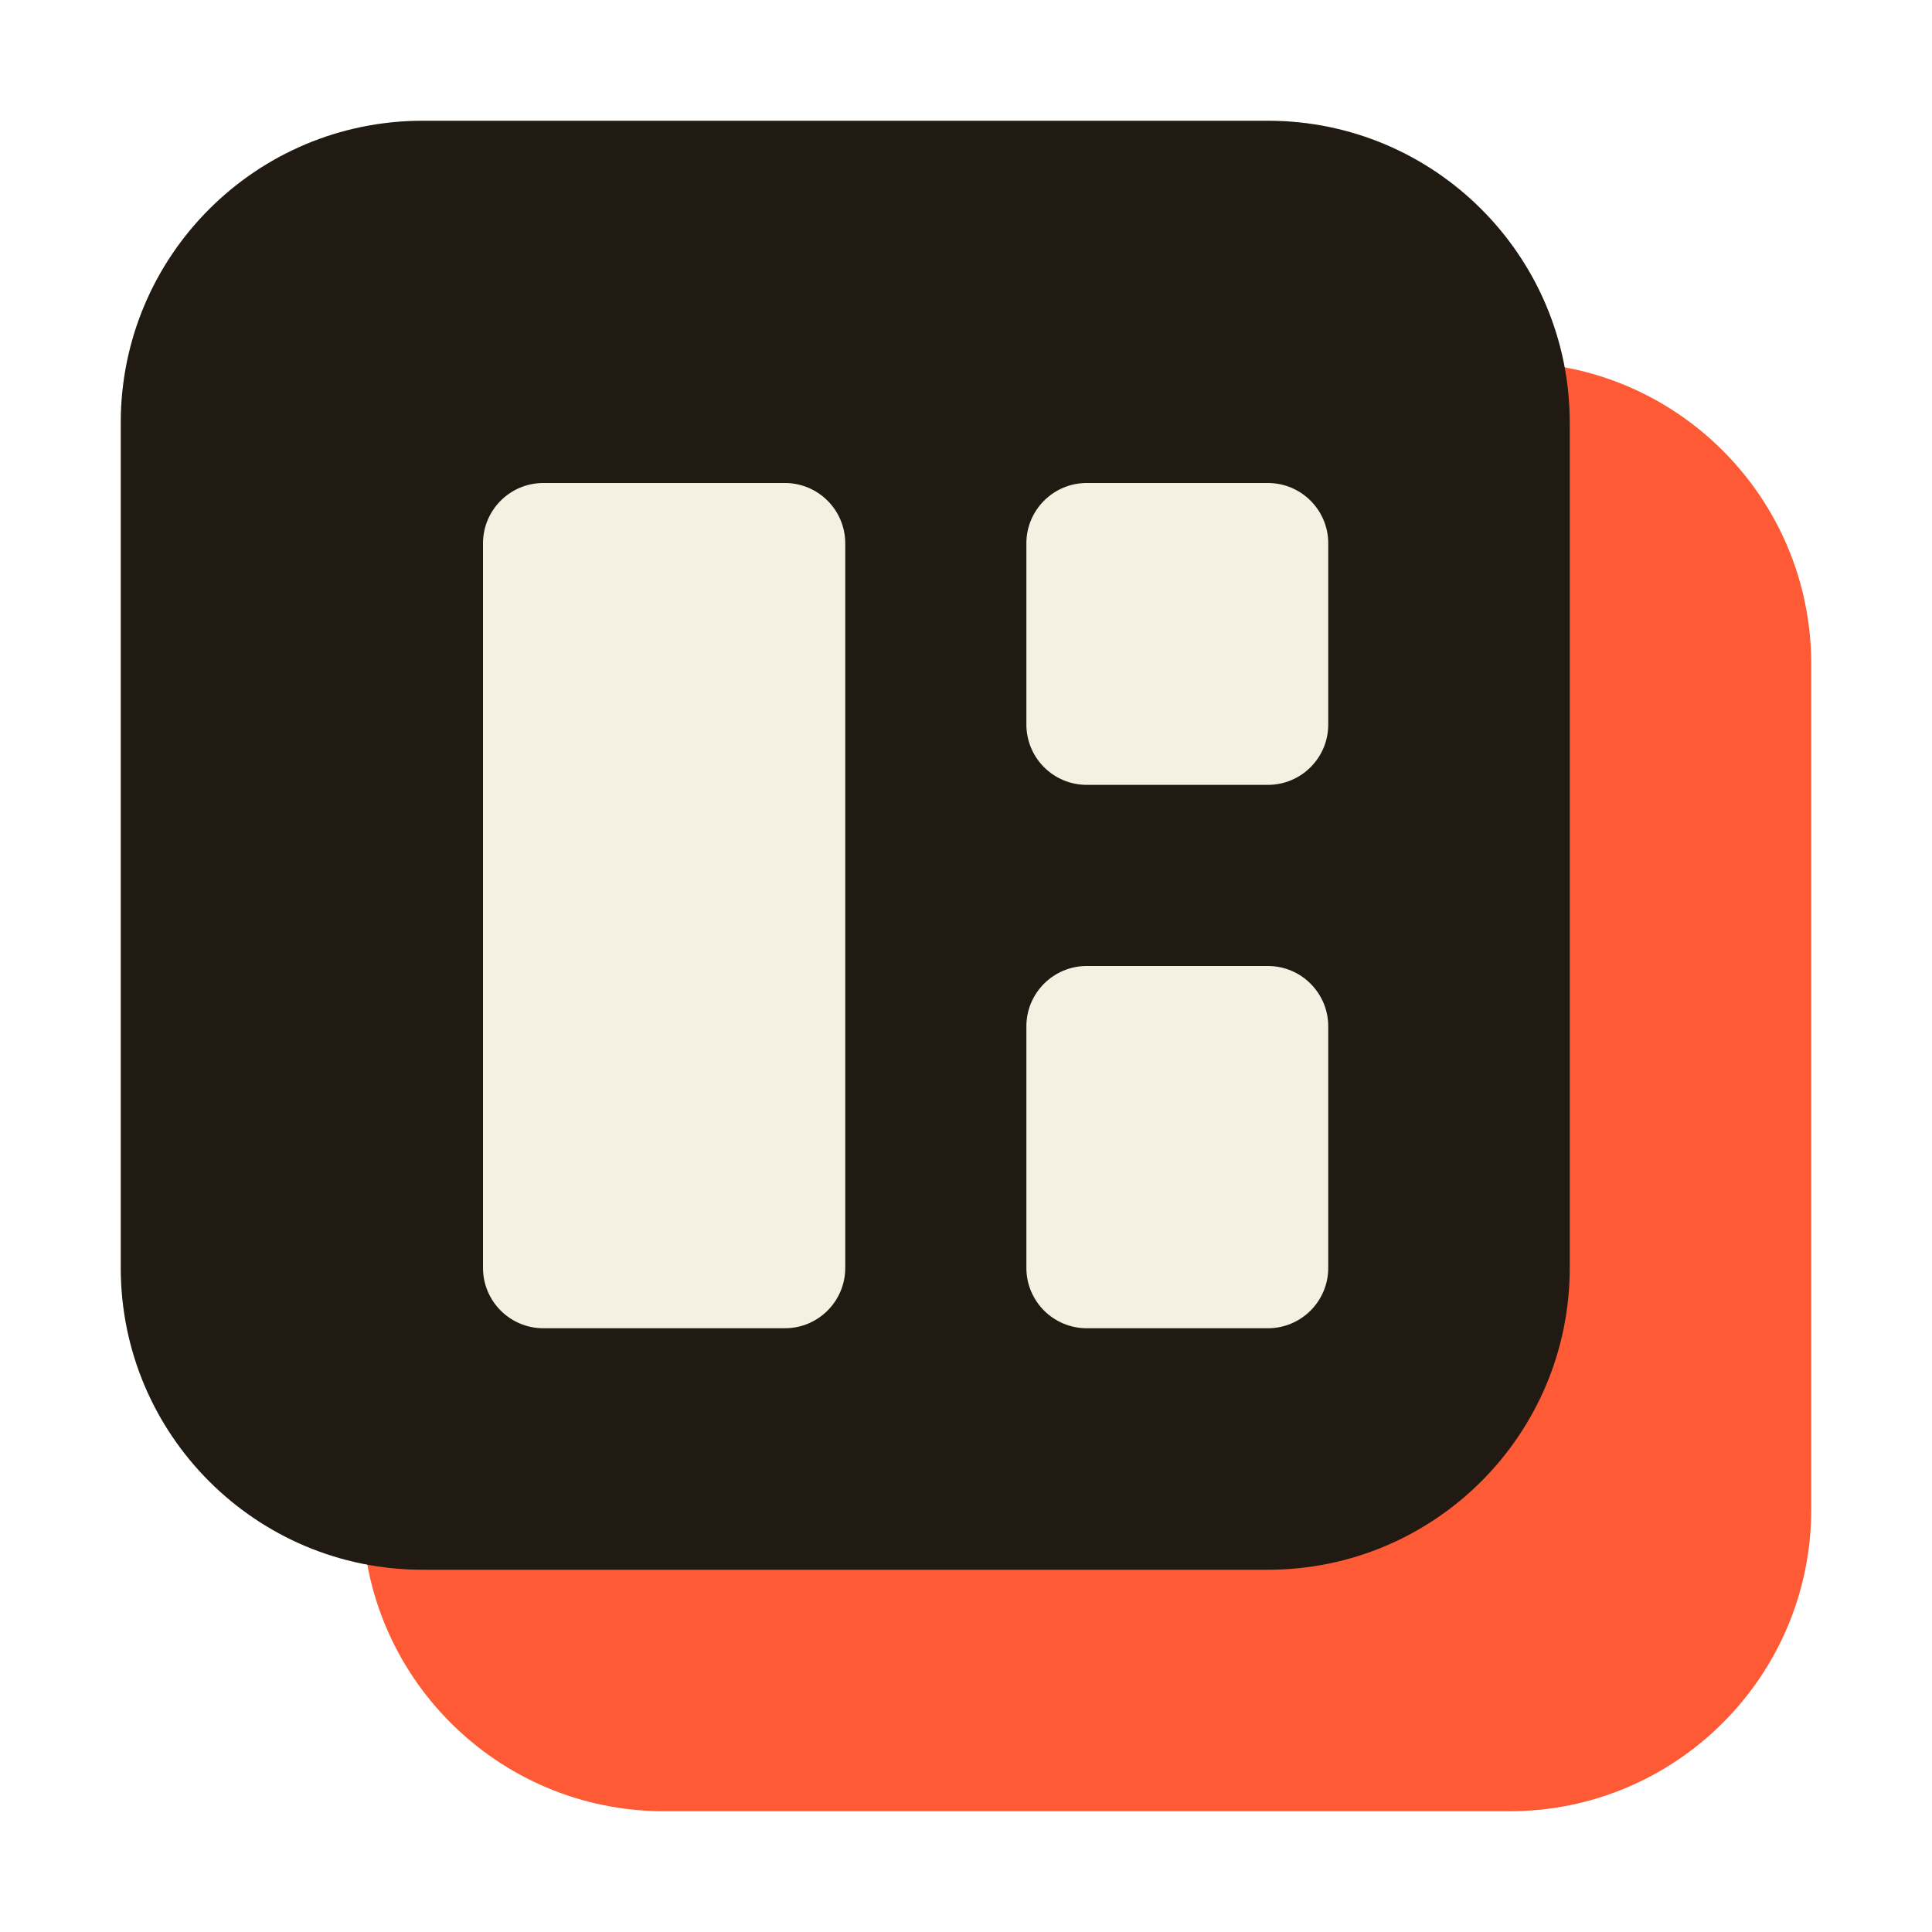
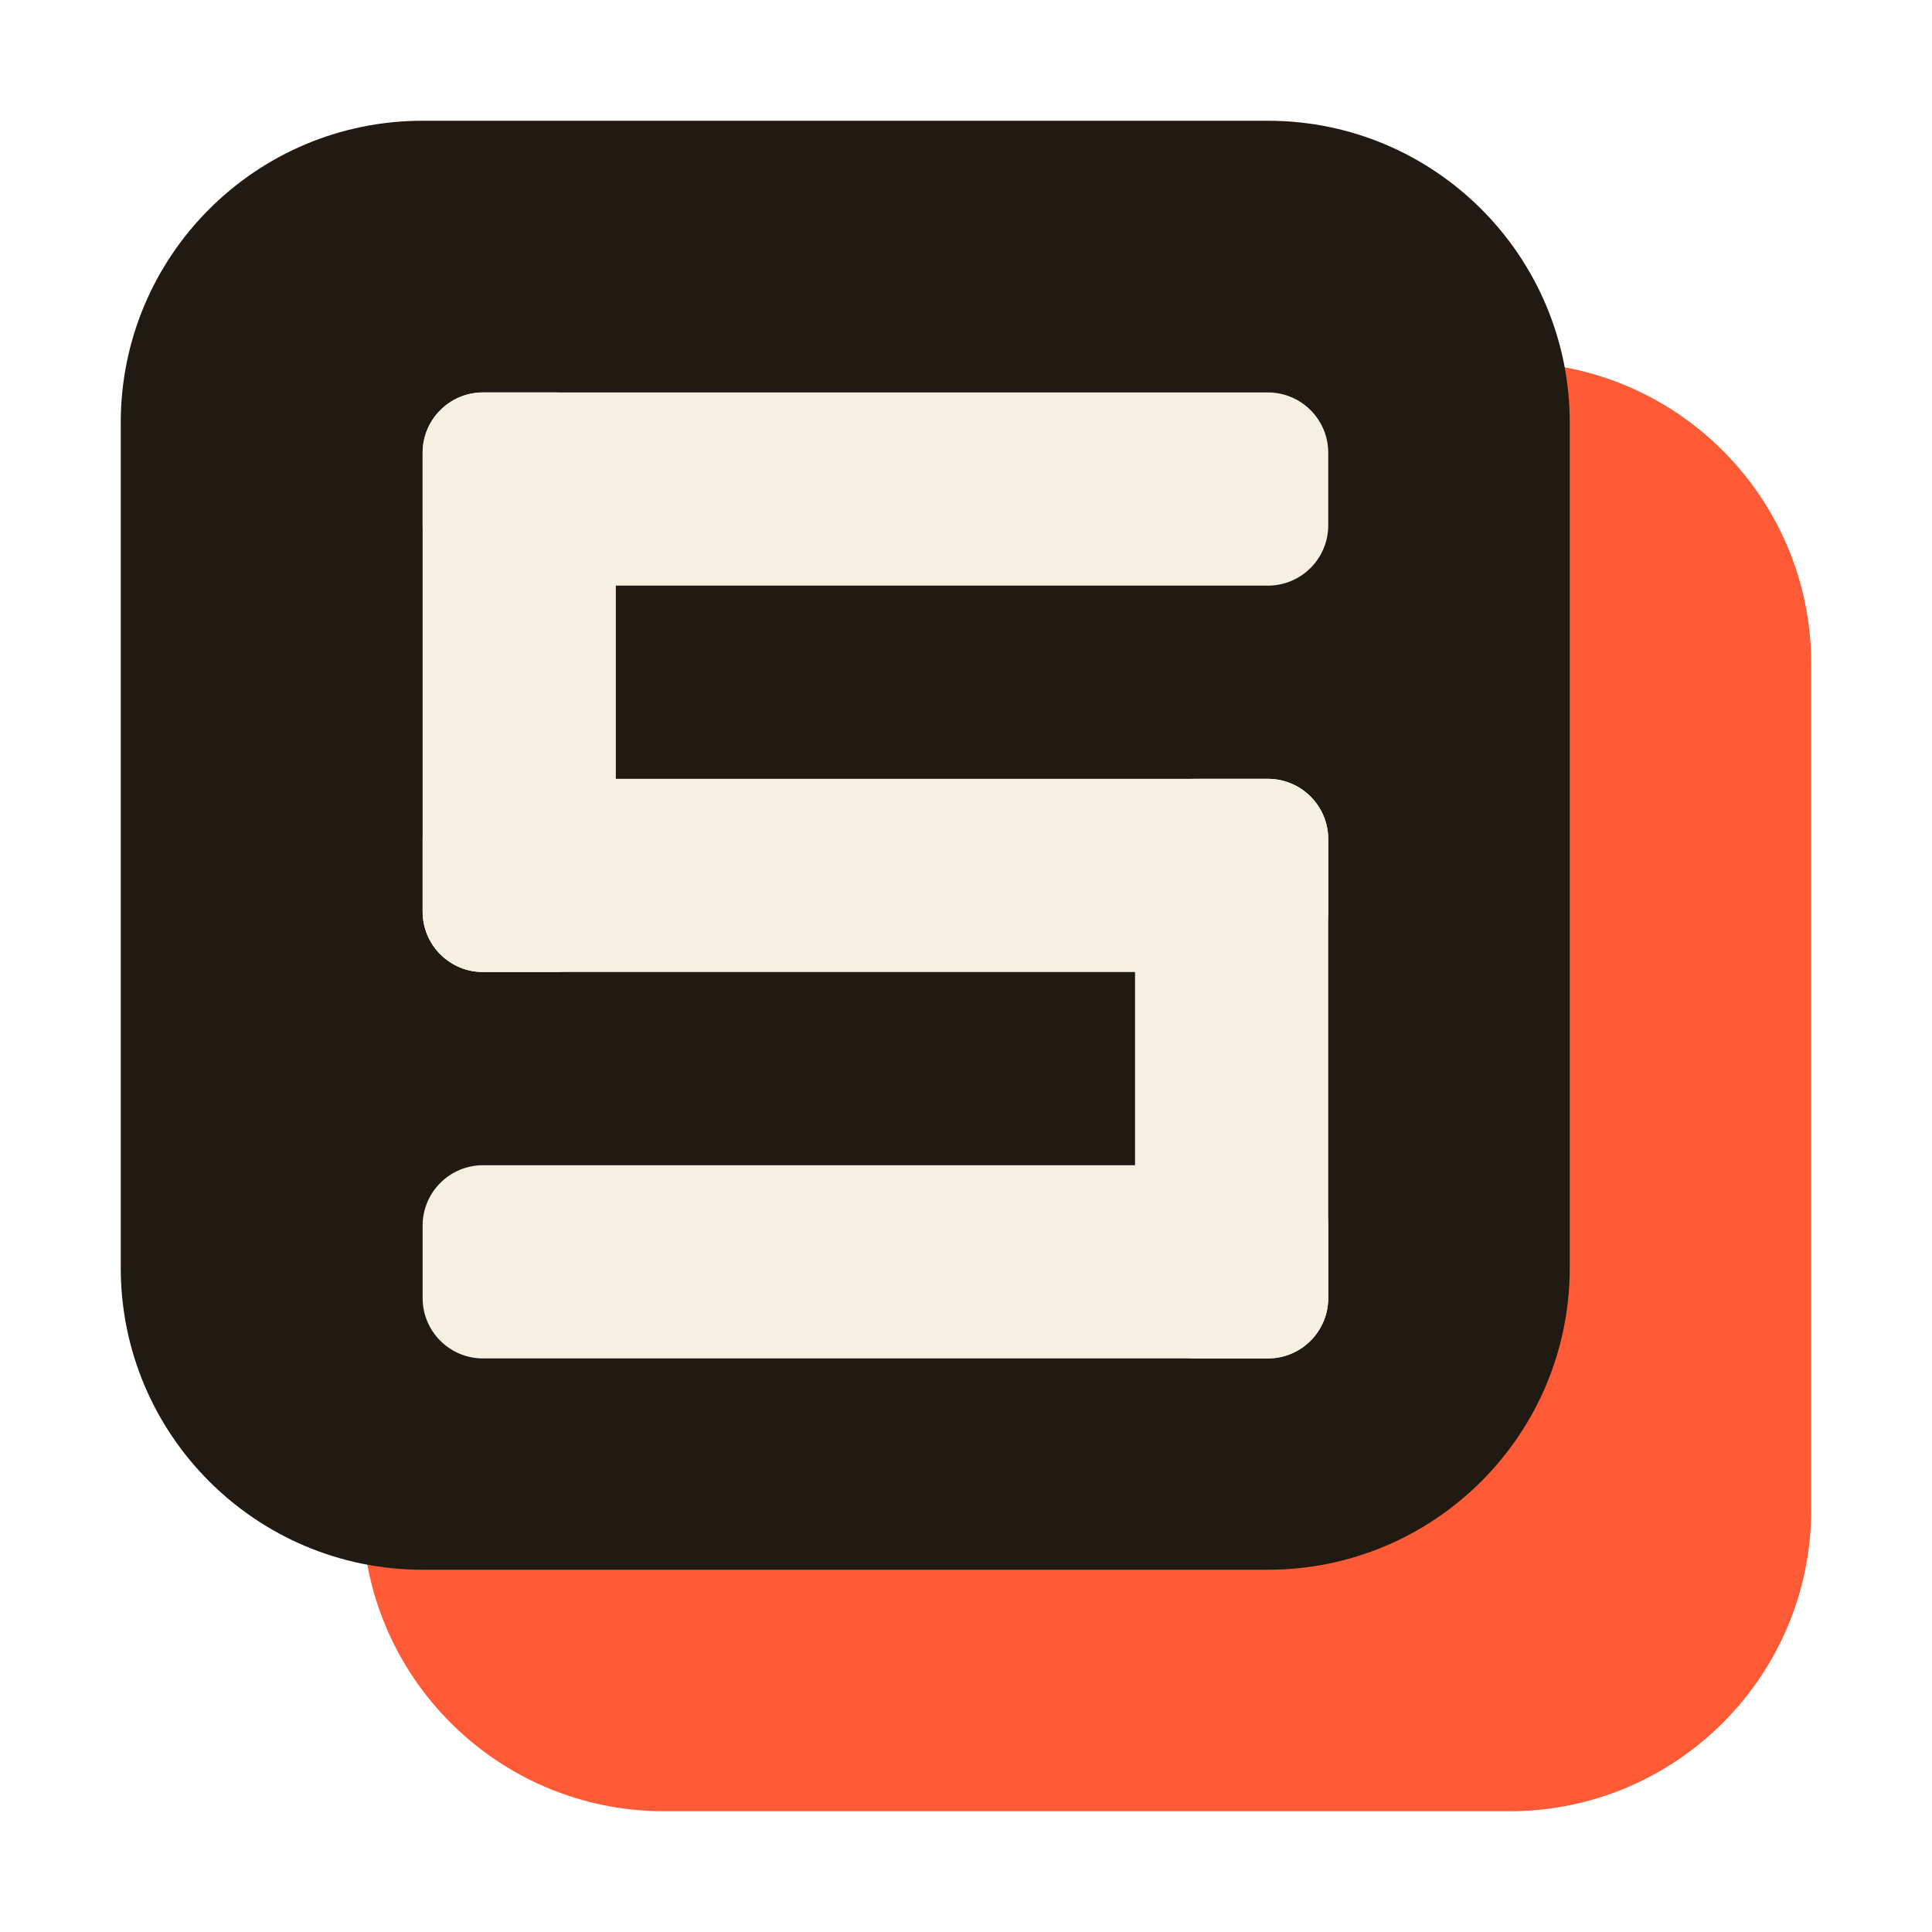
<svg xmlns="http://www.w3.org/2000/svg" viewBox="0 0 32 32">
  <rect x="6" y="6" width="24" height="24" rx="5" fill="#ff5a36" />
  <rect x="2" y="2" width="24" height="24" rx="5" fill="#201a12" />
-   <rect x="8" y="8" width="6" height="14" rx="1" fill="#f6f0e2" />
-   <rect x="17" y="8" width="5" height="5" rx="1" fill="#f6f0e2" />
-   <rect x="17" y="16" width="5" height="6" rx="1" fill="#f6f0e2" />
+   <rect x="7" y="6.5" width="15" height="3.2" rx="1" fill="#f6f0e2" />
+   <rect x="7" y="6.5" width="3.2" height="9.6" rx="1" fill="#f6f0e2" />
+   <rect x="7" y="12.9" width="15" height="3.2" rx="1" fill="#f6f0e2" />
+   <rect x="18.8" y="12.9" width="3.2" height="9.6" rx="1" fill="#f6f0e2" />
+   <rect x="7" y="19.3" width="15" height="3.2" rx="1" fill="#f6f0e2" />
</svg>
